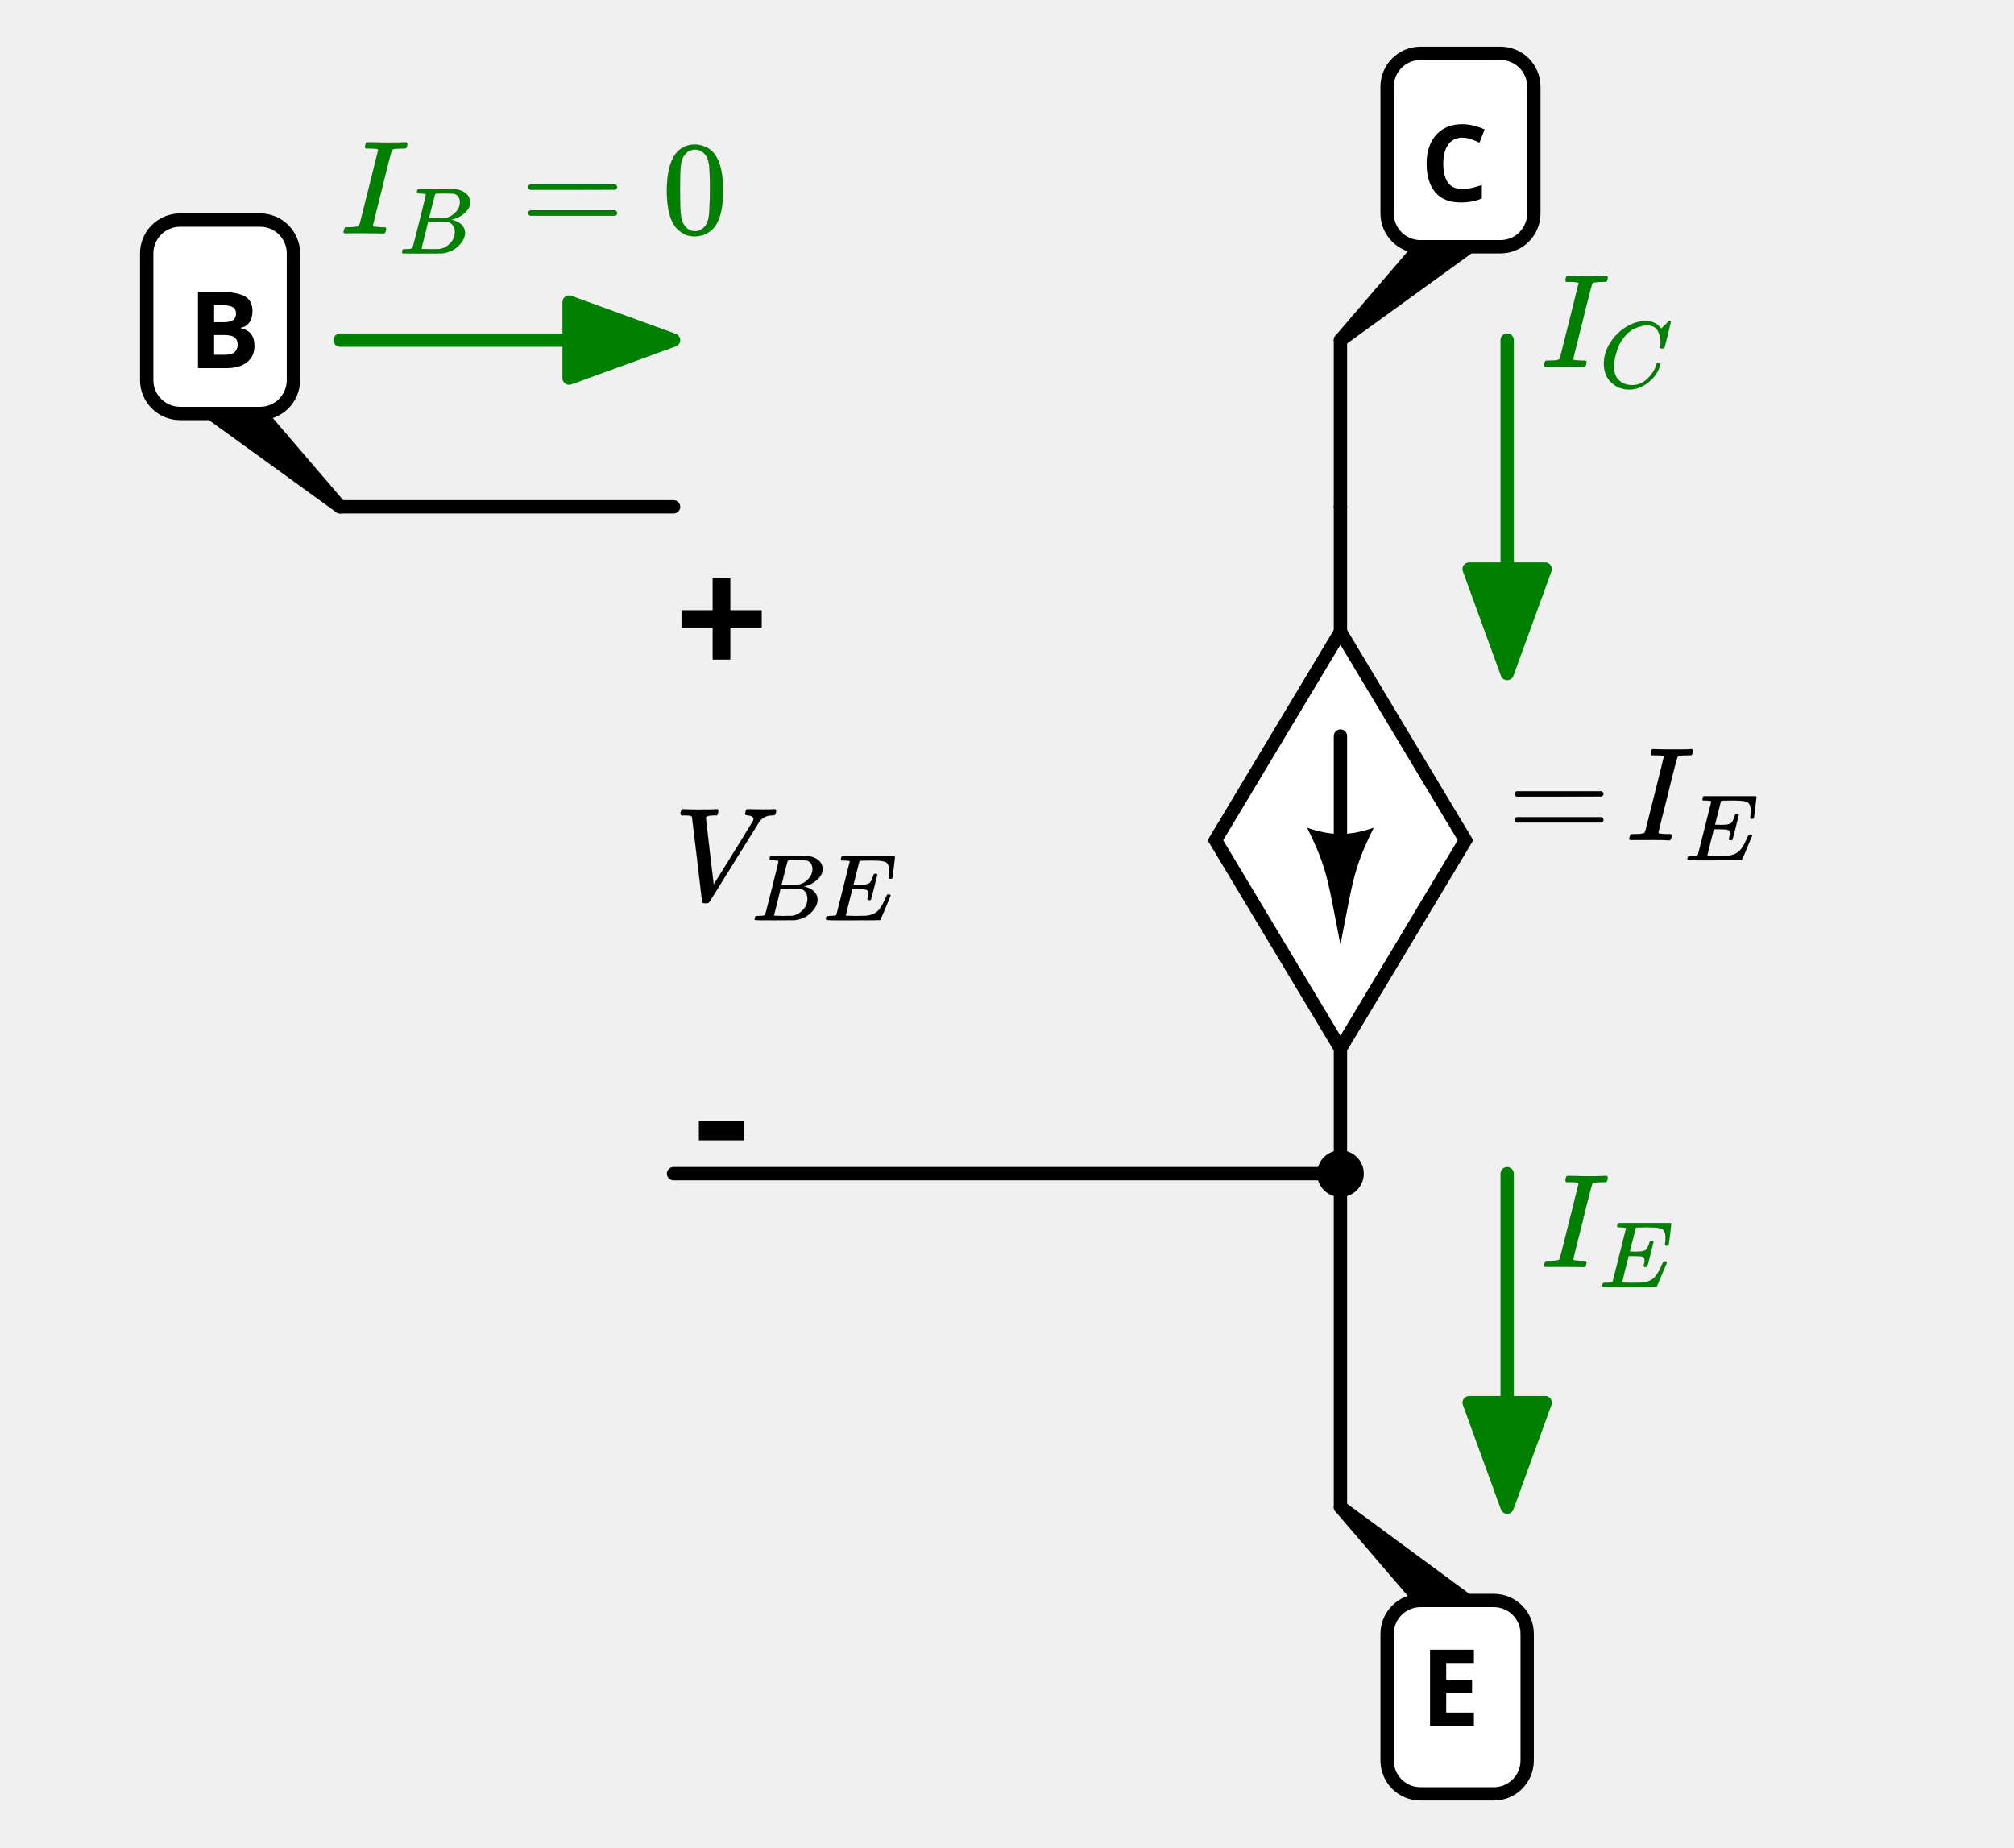
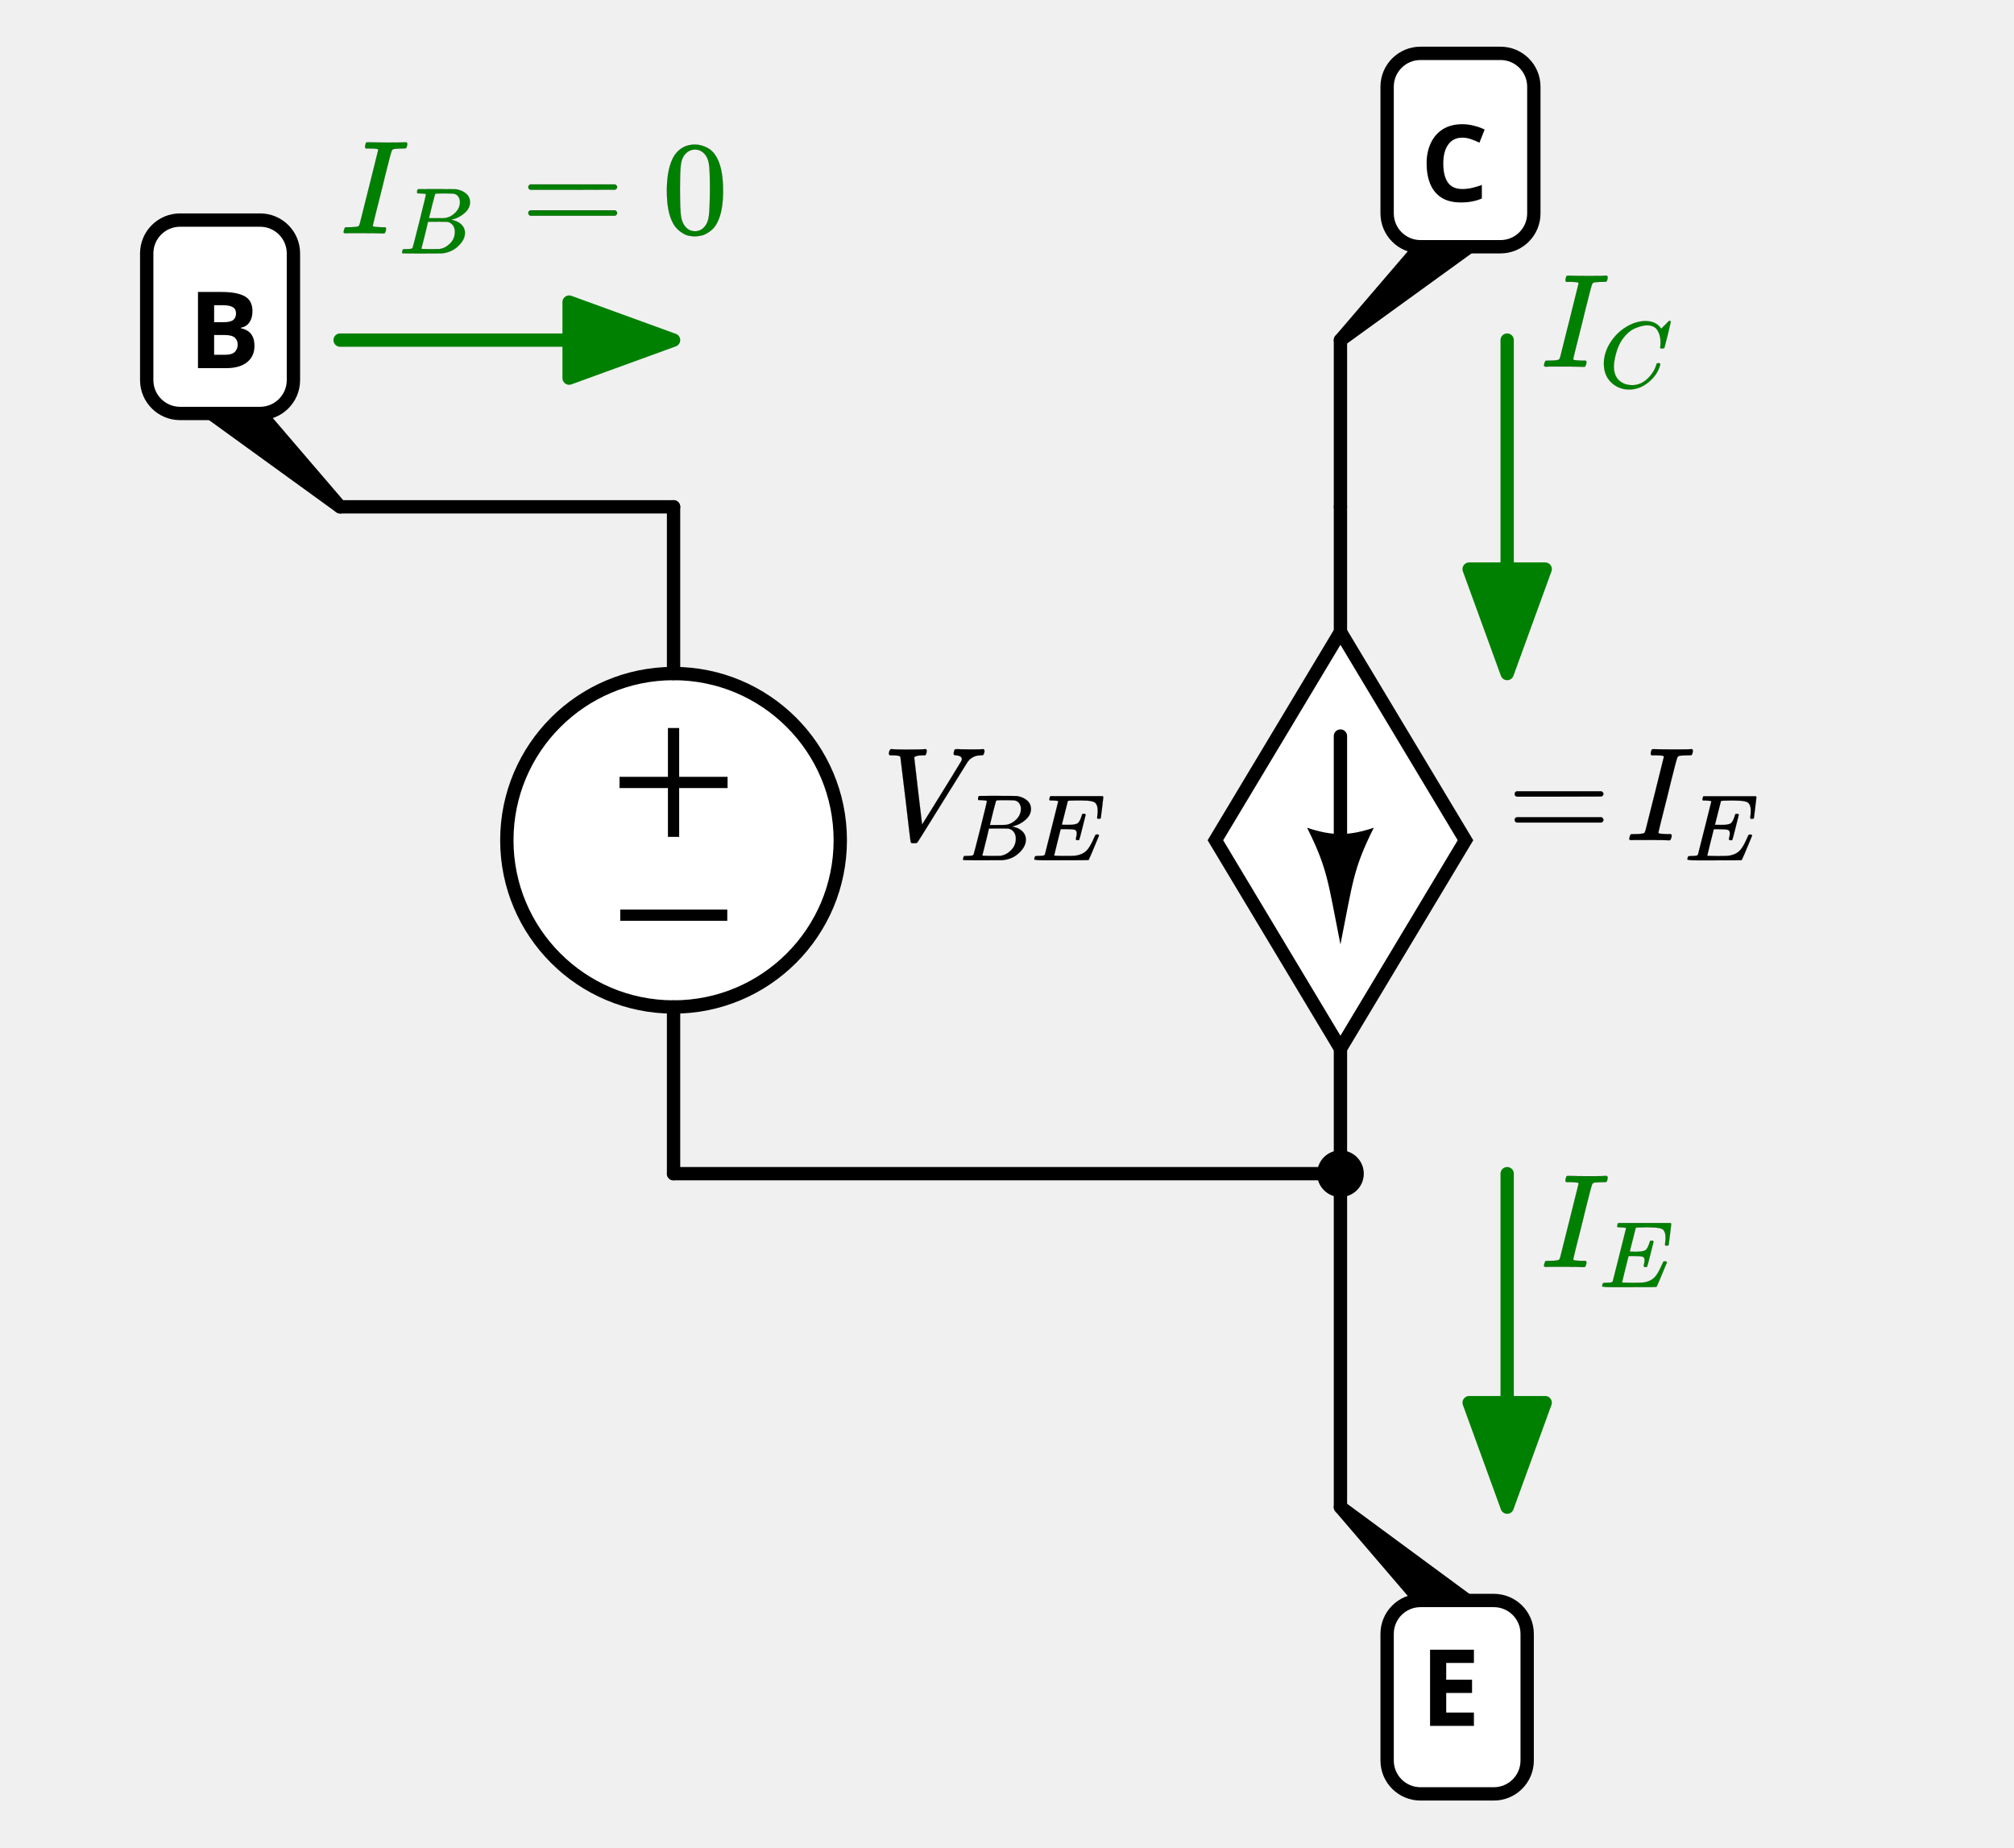
<svg xmlns="http://www.w3.org/2000/svg" xmlns:xlink="http://www.w3.org/1999/xlink" width="302.0" height="277.0">
  <g transform="scale(0.302) matrix(3.311258,0,0,3.311258,-7529.801,-4052.98)">
    <rect x="2275" y="1225" width="300" height="275" r="0" rx="0" ry="0" fill="none" stroke="none" style="stroke-opacity: 0;" />
    <path style="stroke-linejoin: round;" fill="#000000" stroke="#000000" d="M0,50L12,36L19.333,36Z" stroke-width="2" stroke-linejoin="round" transform="translate(2475,1225)" />
    <path style="stroke-linejoin: round;" fill="#000000" stroke="#000000" d="M0,50L12,36L19.333,36Z" stroke-width="2" stroke-linejoin="round" transform="matrix(-1,0,0,1,2325,1250)" />
    <path style="stroke-linejoin: round;" fill="#000000" stroke="#000000" d="M0,50L12,36L19,36Z" stroke-width="2" stroke-linejoin="round" transform="matrix(1,0,0,-1,2475,1500)" />
    <path style="stroke-linecap: round; stroke-miterlimit: 6;" fill="#ffffff" stroke="#000000" d="M25,18.75L43.75,50L25,81.25L6.25,50L25,18.75" stroke-width="2" stroke-linecap="round" stroke-miterlimit="6" transform="translate(2450,1300)" />
    <path style="stroke-linecap: round; stroke-miterlimit: 6;" fill="none" stroke="#000000" d="M25,0L25,18.75" stroke-width="2" stroke-linecap="round" stroke-miterlimit="6" transform="translate(2450,1300)" />
    <path style="stroke-linecap: round; stroke-miterlimit: 6;" fill="none" stroke="#000000" d="M25,100L25,81.25" stroke-width="2" stroke-linecap="round" stroke-miterlimit="6" transform="translate(2450,1300)" />
    <path fill="#000000" stroke="none" d="M20,48.125C23.125,54.375,23.125,56.25,25,65.625C26.875,56.25,26.875,54.375,30,48.125C26.25,49.375,23.75,49.375,20,48.125" transform="translate(2450,1300)" />
    <path style="stroke-linecap: round; stroke-miterlimit: 6;" fill="none" stroke="#000000" d="M25,56.25L25,34.375" stroke-width="2" stroke-linecap="round" stroke-miterlimit="6" transform="translate(2450,1300)" />
    <defs aria-hidden="true">
      <path stroke-width="1" id="E1-MJMAIN-3D" d="M56 347Q56 360 70 367H707Q722 359 722 347Q722 336 708 328L390 327H72Q56 332 56 347ZM56 153Q56 168 72 173H708Q722 163 722 153Q722 140 707 133H70Q56 140 56 153Z" />
      <path stroke-width="1" id="E1-MJMATHI-49" d="M43 1Q26 1 26 10Q26 12 29 24Q34 43 39 45Q42 46 54 46H60Q120 46 136 53Q137 53 138 54Q143 56 149 77T198 273Q210 318 216 344Q286 624 286 626Q284 630 284 631Q274 637 213 637H193Q184 643 189 662Q193 677 195 680T209 683H213Q285 681 359 681Q481 681 487 683H497Q504 676 504 672T501 655T494 639Q491 637 471 637Q440 637 407 634Q393 631 388 623Q381 609 337 432Q326 385 315 341Q245 65 245 59Q245 52 255 50T307 46H339Q345 38 345 37T342 19Q338 6 332 0H316Q279 2 179 2Q143 2 113 2T65 2T43 1Z" />
      <path stroke-width="1" id="E1-MJMATHI-45" d="M492 213Q472 213 472 226Q472 230 477 250T482 285Q482 316 461 323T364 330H312Q311 328 277 192T243 52Q243 48 254 48T334 46Q428 46 458 48T518 61Q567 77 599 117T670 248Q680 270 683 272Q690 274 698 274Q718 274 718 261Q613 7 608 2Q605 0 322 0H133Q31 0 31 11Q31 13 34 25Q38 41 42 43T65 46Q92 46 125 49Q139 52 144 61Q146 66 215 342T285 622Q285 629 281 629Q273 632 228 634H197Q191 640 191 642T193 659Q197 676 203 680H757Q764 676 764 669Q764 664 751 557T737 447Q735 440 717 440H705Q698 445 698 453L701 476Q704 500 704 528Q704 558 697 578T678 609T643 625T596 632T532 634H485Q397 633 392 631Q388 629 386 622Q385 619 355 499T324 377Q347 376 372 376H398Q464 376 489 391T534 472Q538 488 540 490T557 493Q562 493 565 493T570 492T572 491T574 487T577 483L544 351Q511 218 508 216Q505 213 492 213Z" />
    </defs>
    <g stroke="currentColor" fill="#000000" stroke-width="0" transform="translate(2500,1350) scale(0.02) matrix(1 0 0 -1 0 0)" aria-hidden="true">
      <use xlink:href="#E1-MJMAIN-3D" x="0" y="0" />
      <g transform="translate(889,0)">
        <use xlink:href="#E1-MJMATHI-49" x="0" y="0" />
        <use transform="scale(0.707)" xlink:href="#E1-MJMATHI-45" x="622" y="-213" />
      </g>
    </g>
    <path style="stroke-linecap: round;" fill="none" stroke="#000000" d="M 2375 1400 L 2475 1400" stroke-width="2" stroke-linecap="round" class="cl_wire" />
    <rect x="7" y="7" width="21" height="29" r="5" rx="5" ry="5" fill="#ffffff" stroke="#000000" stroke-width="2" transform="matrix(1,0,0,-1,2475,1500)" />
    <text style="font-family: 'Noto Sans',Tahoma,Verdana,Arial,sans-serif; font-size: 16px; font-weight: bold; text-anchor: start; font-stretch: extra-condensed;" x="12" y="22" text-anchor="start" stroke="none" fill="#000000" transform="translate(2475,1453.6)">
      <tspan dy="7.2">E</tspan>
    </text>
    <path style="stroke-linecap: round;" fill="none" stroke="#000000" d="M 2475 1400 L 2475 1450" stroke-width="2" stroke-linecap="round" class="cl_wire" />
    <path style="stroke-linecap: round;" fill="none" stroke="#000000" d="M 2325 1300 L 2375 1300" stroke-width="2" stroke-linecap="round" class="cl_wire" />
    <rect x="7" y="7" width="22" height="29" r="5" rx="5" ry="5" fill="#ffffff" stroke="#000000" stroke-width="2" transform="matrix(-1,0,0,1,2325,1250)" />
    <text style="font-family: 'Noto Sans',Tahoma,Verdana,Arial,sans-serif; font-size: 16px; font-weight: bold; text-anchor: end; font-stretch: extra-condensed;" x="12" y="22" text-anchor="end" stroke="none" fill="#000000" transform="translate(2301,1250)">
      <tspan dy="7.2">B</tspan>
    </text>
    <rect x="7" y="7" width="22" height="29" r="5" rx="5" ry="5" fill="#ffffff" stroke="#000000" stroke-width="2" transform="translate(2475,1225)" />
    <text style="font-family: 'Noto Sans',Tahoma,Verdana,Arial,sans-serif; font-size: 16px; font-weight: bold; text-anchor: start; font-stretch: extra-condensed;" x="12" y="22" text-anchor="start" stroke="none" fill="#000000" transform="translate(2475,1225)">
      <tspan dy="7.2">C</tspan>
    </text>
    <path style="stroke-linecap: round; stroke-linejoin: round;" fill="#008000" stroke="#008000" d="M2325,1275L2375,1275L2359.338,1269.3L2359.338,1280.7L2375,1275" stroke-width="2" stroke-linecap="round" stroke-linejoin="round" />
    <defs aria-hidden="true">
      <path stroke-width="1" id="E1-MJMATHI-49" d="M43 1Q26 1 26 10Q26 12 29 24Q34 43 39 45Q42 46 54 46H60Q120 46 136 53Q137 53 138 54Q143 56 149 77T198 273Q210 318 216 344Q286 624 286 626Q284 630 284 631Q274 637 213 637H193Q184 643 189 662Q193 677 195 680T209 683H213Q285 681 359 681Q481 681 487 683H497Q504 676 504 672T501 655T494 639Q491 637 471 637Q440 637 407 634Q393 631 388 623Q381 609 337 432Q326 385 315 341Q245 65 245 59Q245 52 255 50T307 46H339Q345 38 345 37T342 19Q338 6 332 0H316Q279 2 179 2Q143 2 113 2T65 2T43 1Z" />
      <path stroke-width="1" id="E1-MJMATHI-42" d="M231 637Q204 637 199 638T194 649Q194 676 205 682Q206 683 335 683Q594 683 608 681Q671 671 713 636T756 544Q756 480 698 429T565 360L555 357Q619 348 660 311T702 219Q702 146 630 78T453 1Q446 0 242 0Q42 0 39 2Q35 5 35 10Q35 17 37 24Q42 43 47 45Q51 46 62 46H68Q95 46 128 49Q142 52 147 61Q150 65 219 339T288 628Q288 635 231 637ZM649 544Q649 574 634 600T585 634Q578 636 493 637Q473 637 451 637T416 636H403Q388 635 384 626Q382 622 352 506Q352 503 351 500L320 374H401Q482 374 494 376Q554 386 601 434T649 544ZM595 229Q595 273 572 302T512 336Q506 337 429 337Q311 337 310 336Q310 334 293 263T258 122L240 52Q240 48 252 48T333 46Q422 46 429 47Q491 54 543 105T595 229Z" />
      <path stroke-width="1" id="E1-MJMAIN-3D" d="M56 347Q56 360 70 367H707Q722 359 722 347Q722 336 708 328L390 327H72Q56 332 56 347ZM56 153Q56 168 72 173H708Q722 163 722 153Q722 140 707 133H70Q56 140 56 153Z" />
      <path stroke-width="1" id="E1-MJMAIN-30" d="M96 585Q152 666 249 666Q297 666 345 640T423 548Q460 465 460 320Q460 165 417 83Q397 41 362 16T301 -15T250 -22Q224 -22 198 -16T137 16T82 83Q39 165 39 320Q39 494 96 585ZM321 597Q291 629 250 629Q208 629 178 597Q153 571 145 525T137 333Q137 175 145 125T181 46Q209 16 250 16Q290 16 318 46Q347 76 354 130T362 333Q362 478 354 524T321 597Z" />
    </defs>
    <g stroke="currentColor" fill="#008000" stroke-width="0" transform="translate(2325,1259) scale(0.02) matrix(1 0 0 -1 0 0)" aria-hidden="true">
      <use xlink:href="#E1-MJMATHI-49" x="0" y="0" />
      <use transform="scale(0.707)" xlink:href="#E1-MJMATHI-42" x="622" y="-213" />
      <use xlink:href="#E1-MJMAIN-3D" x="1355" y="0" />
      <use xlink:href="#E1-MJMAIN-30" x="2411" y="0" />
    </g>
    <path style="stroke-linecap: round;" fill="none" stroke="#000000" d="M 2475 1275 L 2475 1300" stroke-width="2" stroke-linecap="round" class="cl_wire" />
    <path style="stroke-linecap: round; stroke-linejoin: round;" fill="#008000" stroke="#008000" d="M2500,1275L2500,1325L2505.7,1309.338L2494.3,1309.338L2500,1325" stroke-width="2" stroke-linecap="round" stroke-linejoin="round" />
    <defs aria-hidden="true">
      <path stroke-width="1" id="E1-MJMATHI-49" d="M43 1Q26 1 26 10Q26 12 29 24Q34 43 39 45Q42 46 54 46H60Q120 46 136 53Q137 53 138 54Q143 56 149 77T198 273Q210 318 216 344Q286 624 286 626Q284 630 284 631Q274 637 213 637H193Q184 643 189 662Q193 677 195 680T209 683H213Q285 681 359 681Q481 681 487 683H497Q504 676 504 672T501 655T494 639Q491 637 471 637Q440 637 407 634Q393 631 388 623Q381 609 337 432Q326 385 315 341Q245 65 245 59Q245 52 255 50T307 46H339Q345 38 345 37T342 19Q338 6 332 0H316Q279 2 179 2Q143 2 113 2T65 2T43 1Z" />
      <path stroke-width="1" id="E1-MJMATHI-43" d="M50 252Q50 367 117 473T286 641T490 704Q580 704 633 653Q642 643 648 636T656 626L657 623Q660 623 684 649Q691 655 699 663T715 679T725 690L740 705H746Q760 705 760 698Q760 694 728 561Q692 422 692 421Q690 416 687 415T669 413H653Q647 419 647 422Q647 423 648 429T650 449T651 481Q651 552 619 605T510 659Q484 659 454 652T382 628T299 572T226 479Q194 422 175 346T156 222Q156 108 232 58Q280 24 350 24Q441 24 512 92T606 240Q610 253 612 255T628 257Q648 257 648 248Q648 243 647 239Q618 132 523 55T319 -22Q206 -22 128 53T50 252Z" />
    </defs>
    <g stroke="currentColor" fill="#008000" stroke-width="0" transform="translate(2505,1279) scale(0.02) matrix(1 0 0 -1 0 0)" aria-hidden="true">
      <use xlink:href="#E1-MJMATHI-49" x="0" y="0" />
      <use transform="scale(0.707)" xlink:href="#E1-MJMATHI-43" x="622" y="-219" />
    </g>
    <path style="stroke-linecap: round; stroke-linejoin: round;" fill="#008000" stroke="#008000" d="M2500,1400L2500,1450L2505.7,1434.338L2494.3,1434.338L2500,1450" stroke-width="2" stroke-linecap="round" stroke-linejoin="round" />
    <defs aria-hidden="true">
      <path stroke-width="1" id="E1-MJMATHI-49" d="M43 1Q26 1 26 10Q26 12 29 24Q34 43 39 45Q42 46 54 46H60Q120 46 136 53Q137 53 138 54Q143 56 149 77T198 273Q210 318 216 344Q286 624 286 626Q284 630 284 631Q274 637 213 637H193Q184 643 189 662Q193 677 195 680T209 683H213Q285 681 359 681Q481 681 487 683H497Q504 676 504 672T501 655T494 639Q491 637 471 637Q440 637 407 634Q393 631 388 623Q381 609 337 432Q326 385 315 341Q245 65 245 59Q245 52 255 50T307 46H339Q345 38 345 37T342 19Q338 6 332 0H316Q279 2 179 2Q143 2 113 2T65 2T43 1Z" />
      <path stroke-width="1" id="E1-MJMATHI-45" d="M492 213Q472 213 472 226Q472 230 477 250T482 285Q482 316 461 323T364 330H312Q311 328 277 192T243 52Q243 48 254 48T334 46Q428 46 458 48T518 61Q567 77 599 117T670 248Q680 270 683 272Q690 274 698 274Q718 274 718 261Q613 7 608 2Q605 0 322 0H133Q31 0 31 11Q31 13 34 25Q38 41 42 43T65 46Q92 46 125 49Q139 52 144 61Q146 66 215 342T285 622Q285 629 281 629Q273 632 228 634H197Q191 640 191 642T193 659Q197 676 203 680H757Q764 676 764 669Q764 664 751 557T737 447Q735 440 717 440H705Q698 445 698 453L701 476Q704 500 704 528Q704 558 697 578T678 609T643 625T596 632T532 634H485Q397 633 392 631Q388 629 386 622Q385 619 355 499T324 377Q347 376 372 376H398Q464 376 489 391T534 472Q538 488 540 490T557 493Q562 493 565 493T570 492T572 491T574 487T577 483L544 351Q511 218 508 216Q505 213 492 213Z" />
    </defs>
    <g stroke="currentColor" fill="#008000" stroke-width="0" transform="translate(2505,1414) scale(0.02) matrix(1 0 0 -1 0 0)" aria-hidden="true">
      <use xlink:href="#E1-MJMATHI-49" x="0" y="0" />
      <use transform="scale(0.707)" xlink:href="#E1-MJMATHI-45" x="622" y="-213" />
    </g>
+     <path style="stroke-linecap: round; stroke-miterlimit: 6;" fill="#ffffff" stroke="#000000" d="M50,50C50,36.194,38.806,25,25,25C11.194,25,0,36.194,0,50C0,63.806,11.194,75,25,75C38.806,75,50,63.806,50,50" stroke-width="2" stroke-linecap="round" stroke-miterlimit="6" transform="translate(2350,1300)" />
+     <path style="stroke-linecap: round; stroke-miterlimit: 6;" fill="none" stroke="#000000" d="M25,0L25,25" stroke-width="2" stroke-linecap="round" stroke-miterlimit="6" transform="translate(2350,1300)" />
+     <path style="stroke-linecap: round; stroke-miterlimit: 6;" fill="none" stroke="#000000" d="M25,100L25,75" stroke-width="2" stroke-linecap="round" stroke-miterlimit="6" transform="translate(2350,1300)" />
+     <path style="font-size: 15px; font-weight: normal;" fill="#000000" stroke="none" d="M25.842,33.168L24.158,33.168L24.158,40.488L16.899,40.488L16.899,42.173L24.158,42.173L24.158,49.493L25.842,49.493L25.842,42.173L33.101,42.173L33.101,40.488L25.842,40.488L25.842,33.168" font-size="15px" font-weight="normal" transform="translate(2350,1300)" />
+     <path style="font-size: 15px; font-weight: normal;" fill="#000000" stroke="none" d="M17.006,60.394L17.006,62.078L33.055,62.078L33.055,60.394L17.006,60.394" font-size="15px" font-weight="normal" transform="translate(2350,1300)" />
    <defs aria-hidden="true">
      <path stroke-width="1" id="E1-MJMATHI-56" d="M52 648Q52 670 65 683H76Q118 680 181 680Q299 680 320 683H330Q336 677 336 674T334 656Q329 641 325 637H304Q282 635 274 635Q245 630 242 620Q242 618 271 369T301 118L374 235Q447 352 520 471T595 594Q599 601 599 609Q599 633 555 637Q537 637 537 648Q537 649 539 661Q542 675 545 679T558 683Q560 683 570 683T604 682T668 681Q737 681 755 683H762Q769 676 769 672Q769 655 760 640Q757 637 743 637Q730 636 719 635T698 630T682 623T670 615T660 608T652 599T645 592L452 282Q272 -9 266 -16Q263 -18 259 -21L241 -22H234Q216 -22 216 -15Q213 -9 177 305Q139 623 138 626Q133 637 76 637H59Q52 642 52 648Z" />
      <path stroke-width="1" id="E1-MJMATHI-42" d="M231 637Q204 637 199 638T194 649Q194 676 205 682Q206 683 335 683Q594 683 608 681Q671 671 713 636T756 544Q756 480 698 429T565 360L555 357Q619 348 660 311T702 219Q702 146 630 78T453 1Q446 0 242 0Q42 0 39 2Q35 5 35 10Q35 17 37 24Q42 43 47 45Q51 46 62 46H68Q95 46 128 49Q142 52 147 61Q150 65 219 339T288 628Q288 635 231 637ZM649 544Q649 574 634 600T585 634Q578 636 493 637Q473 637 451 637T416 636H403Q388 635 384 626Q382 622 352 506Q352 503 351 500L320 374H401Q482 374 494 376Q554 386 601 434T649 544ZM595 229Q595 273 572 302T512 336Q506 337 429 337Q311 337 310 336Q310 334 293 263T258 122L240 52Q240 48 252 48T333 46Q422 46 429 47Q491 54 543 105T595 229Z" />
      <path stroke-width="1" id="E1-MJMATHI-45" d="M492 213Q472 213 472 226Q472 230 477 250T482 285Q482 316 461 323T364 330H312Q311 328 277 192T243 52Q243 48 254 48T334 46Q428 46 458 48T518 61Q567 77 599 117T670 248Q680 270 683 272Q690 274 698 274Q718 274 718 261Q613 7 608 2Q605 0 322 0H133Q31 0 31 11Q31 13 34 25Q38 41 42 43T65 46Q92 46 125 49Q139 52 144 61Q146 66 215 342T285 622Q285 629 281 629Q273 632 228 634H197Q191 640 191 642T193 659Q197 676 203 680H757Q764 676 764 669Q764 664 751 557T737 447Q735 440 717 440H705Q698 445 698 453L701 476Q704 500 704 528Q704 558 697 578T678 609T643 625T596 632T532 634H485Q397 633 392 631Q388 629 386 622Q385 619 355 499T324 377Q347 376 372 376H398Q464 376 489 391T534 472Q538 488 540 490T557 493Q562 493 565 493T570 492T572 491T574 487T577 483L544 351Q511 218 508 216Q505 213 492 213Z" />
    </defs>
-     <g stroke="currentColor" fill="#000000" stroke-width="0" transform="translate(2375,1359) scale(0.02) matrix(1 0 0 -1 0 0)" aria-hidden="true">
+     <g stroke="currentColor" fill="#000000" stroke-width="0" transform="translate(2406.25,1350) scale(0.02) matrix(1 0 0 -1 0 0)" aria-hidden="true">
      <use xlink:href="#E1-MJMATHI-56" x="0" y="0" />
      <g transform="translate(583,-150)">
        <use transform="scale(0.707)" xlink:href="#E1-MJMATHI-42" x="0" y="0" />
        <use transform="scale(0.707)" xlink:href="#E1-MJMATHI-45" x="759" y="0" />
      </g>
    </g>
-     <text style="font-family: Courier New; font-size: 24px; font-weight: bold; text-anchor: start; font-style: normal; font-stretch: extra-condensed;" x="0" y="0" text-anchor="start" stroke="none" fill="#000000" font-style="normal" transform="translate(2375,1314)">
-       <tspan dy="10.8">+</tspan>
-     </text>
-     <text style="font-family: Courier New; font-size: 24px; font-weight: bold; text-anchor: start; font-style: normal; font-stretch: extra-condensed;" x="0" y="0" text-anchor="start" stroke="none" fill="#000000" font-style="normal" transform="translate(2375,1389)">
-       <tspan dy="10.8">-</tspan>
-     </text>
    <circle cx="2475" cy="1400" r="3" fill="#000000" stroke="#000000" />
  </g>
</svg>
